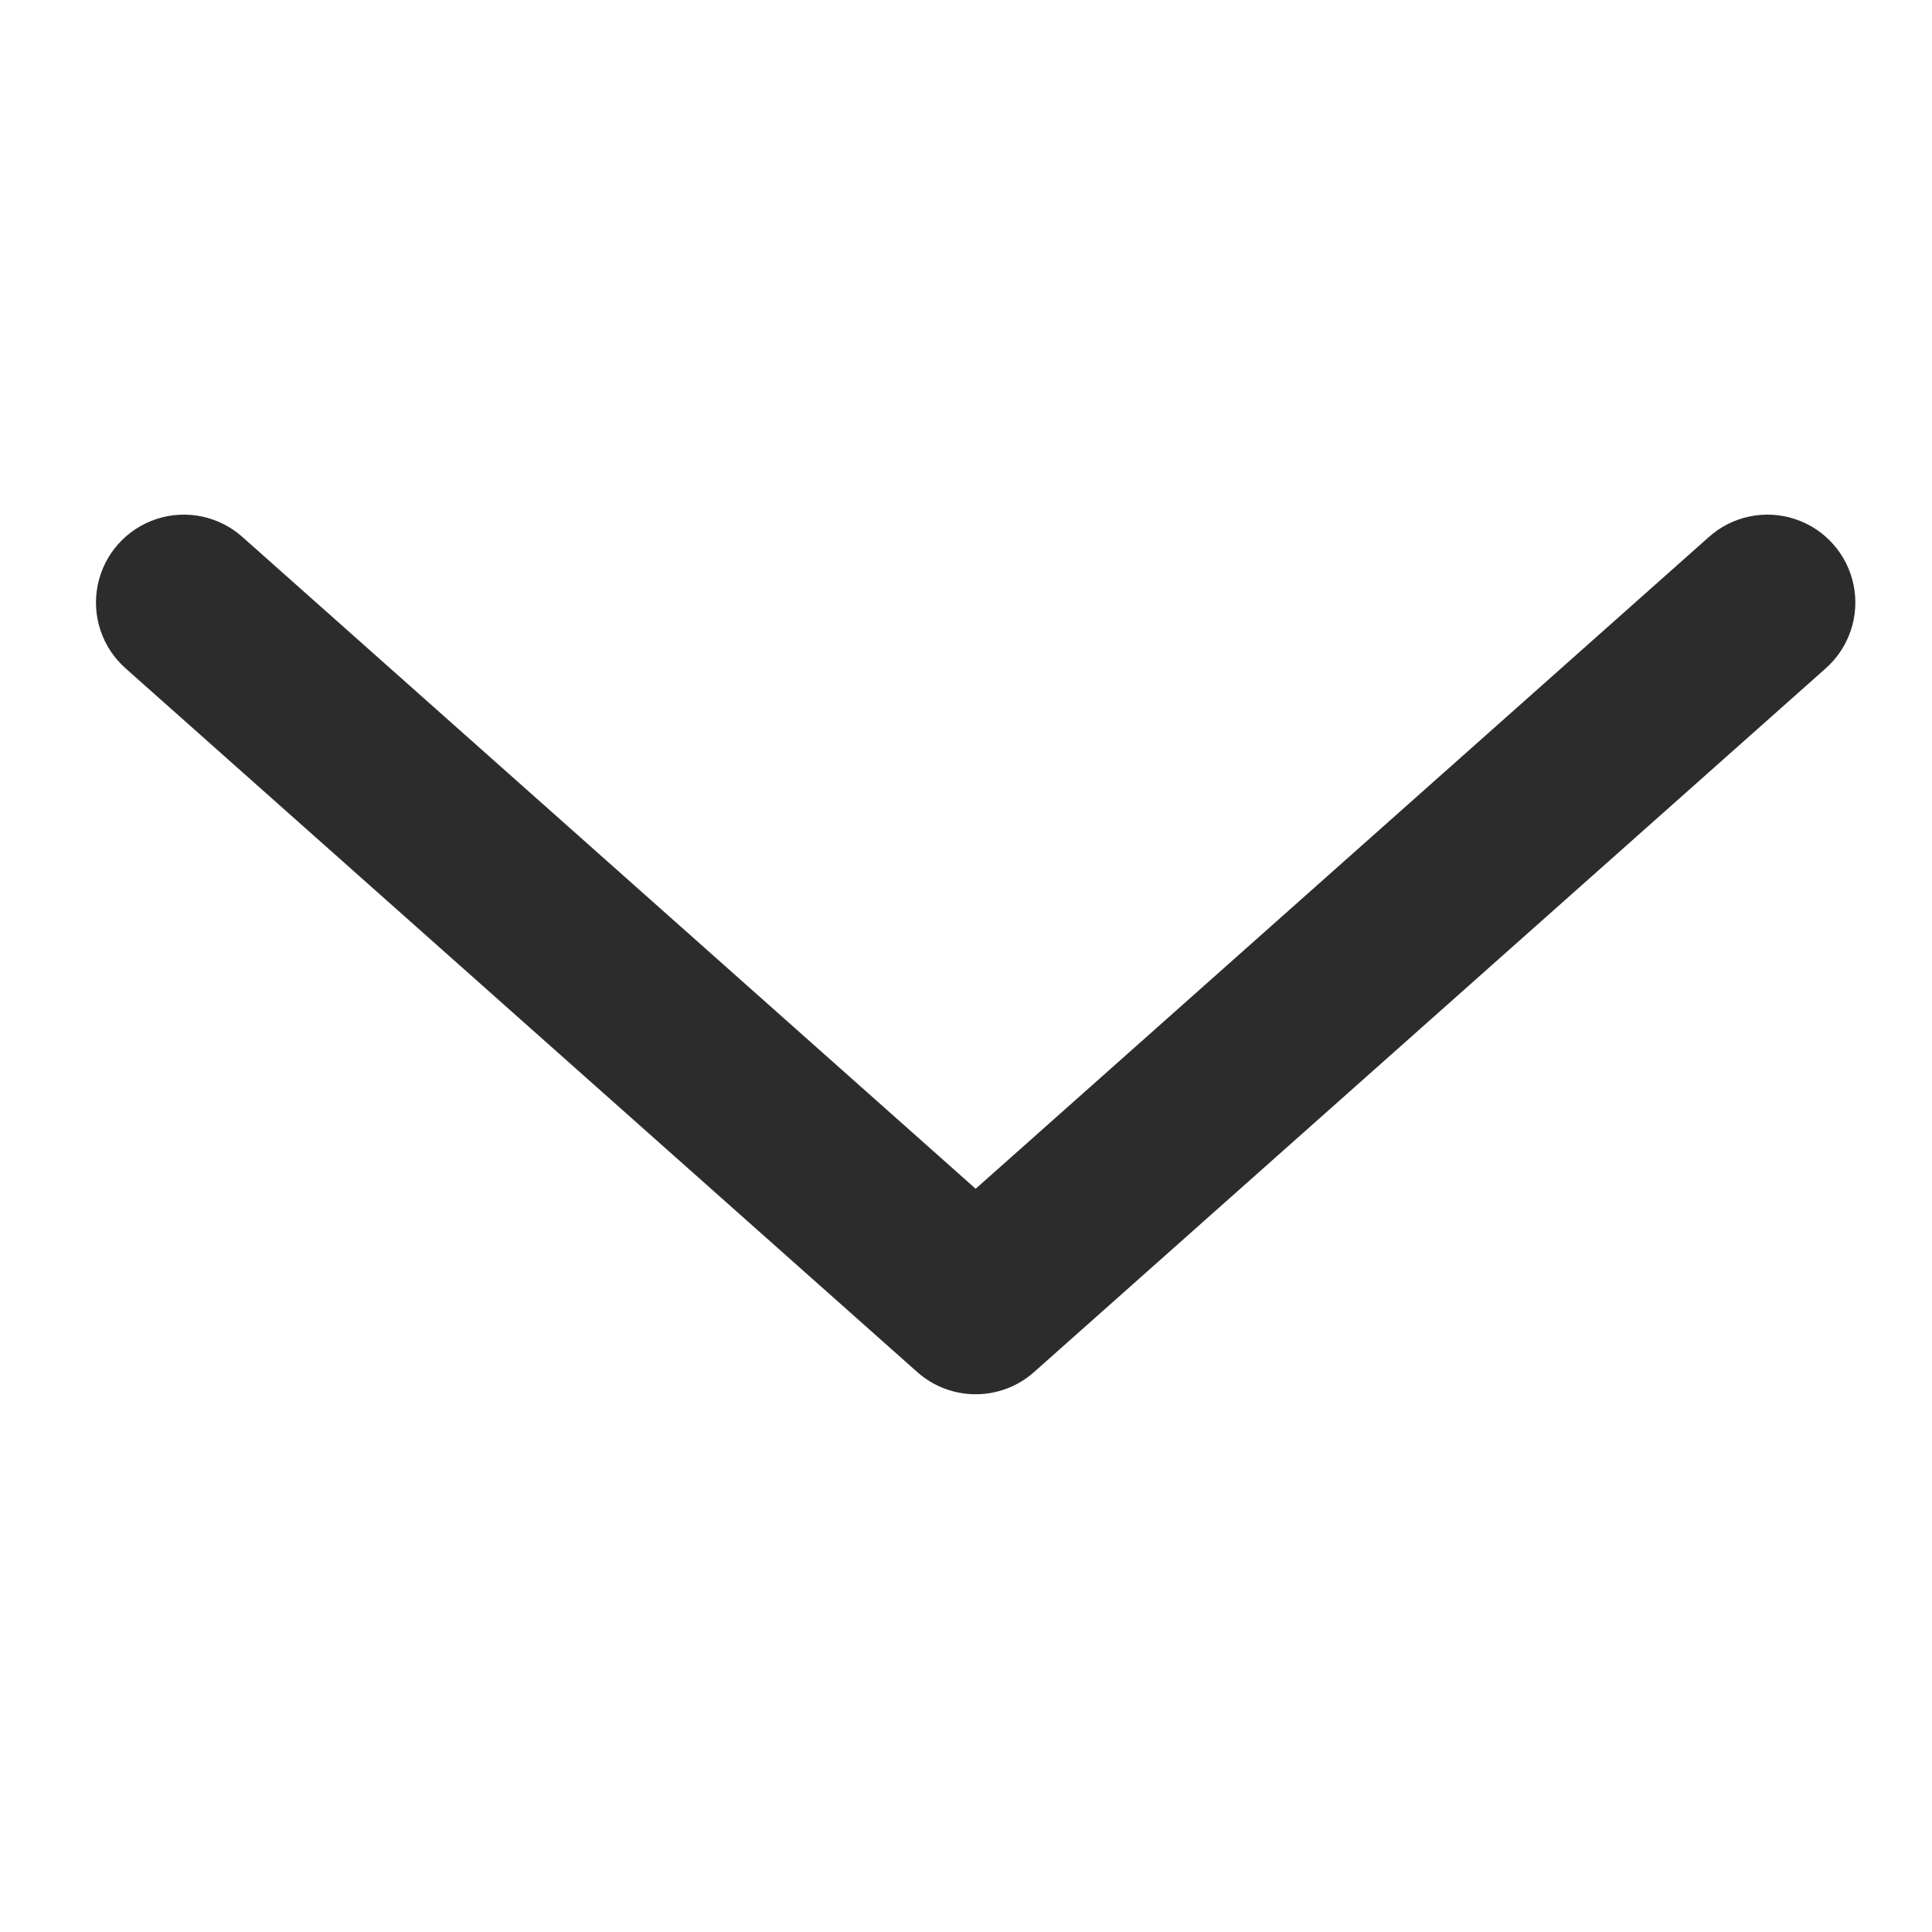
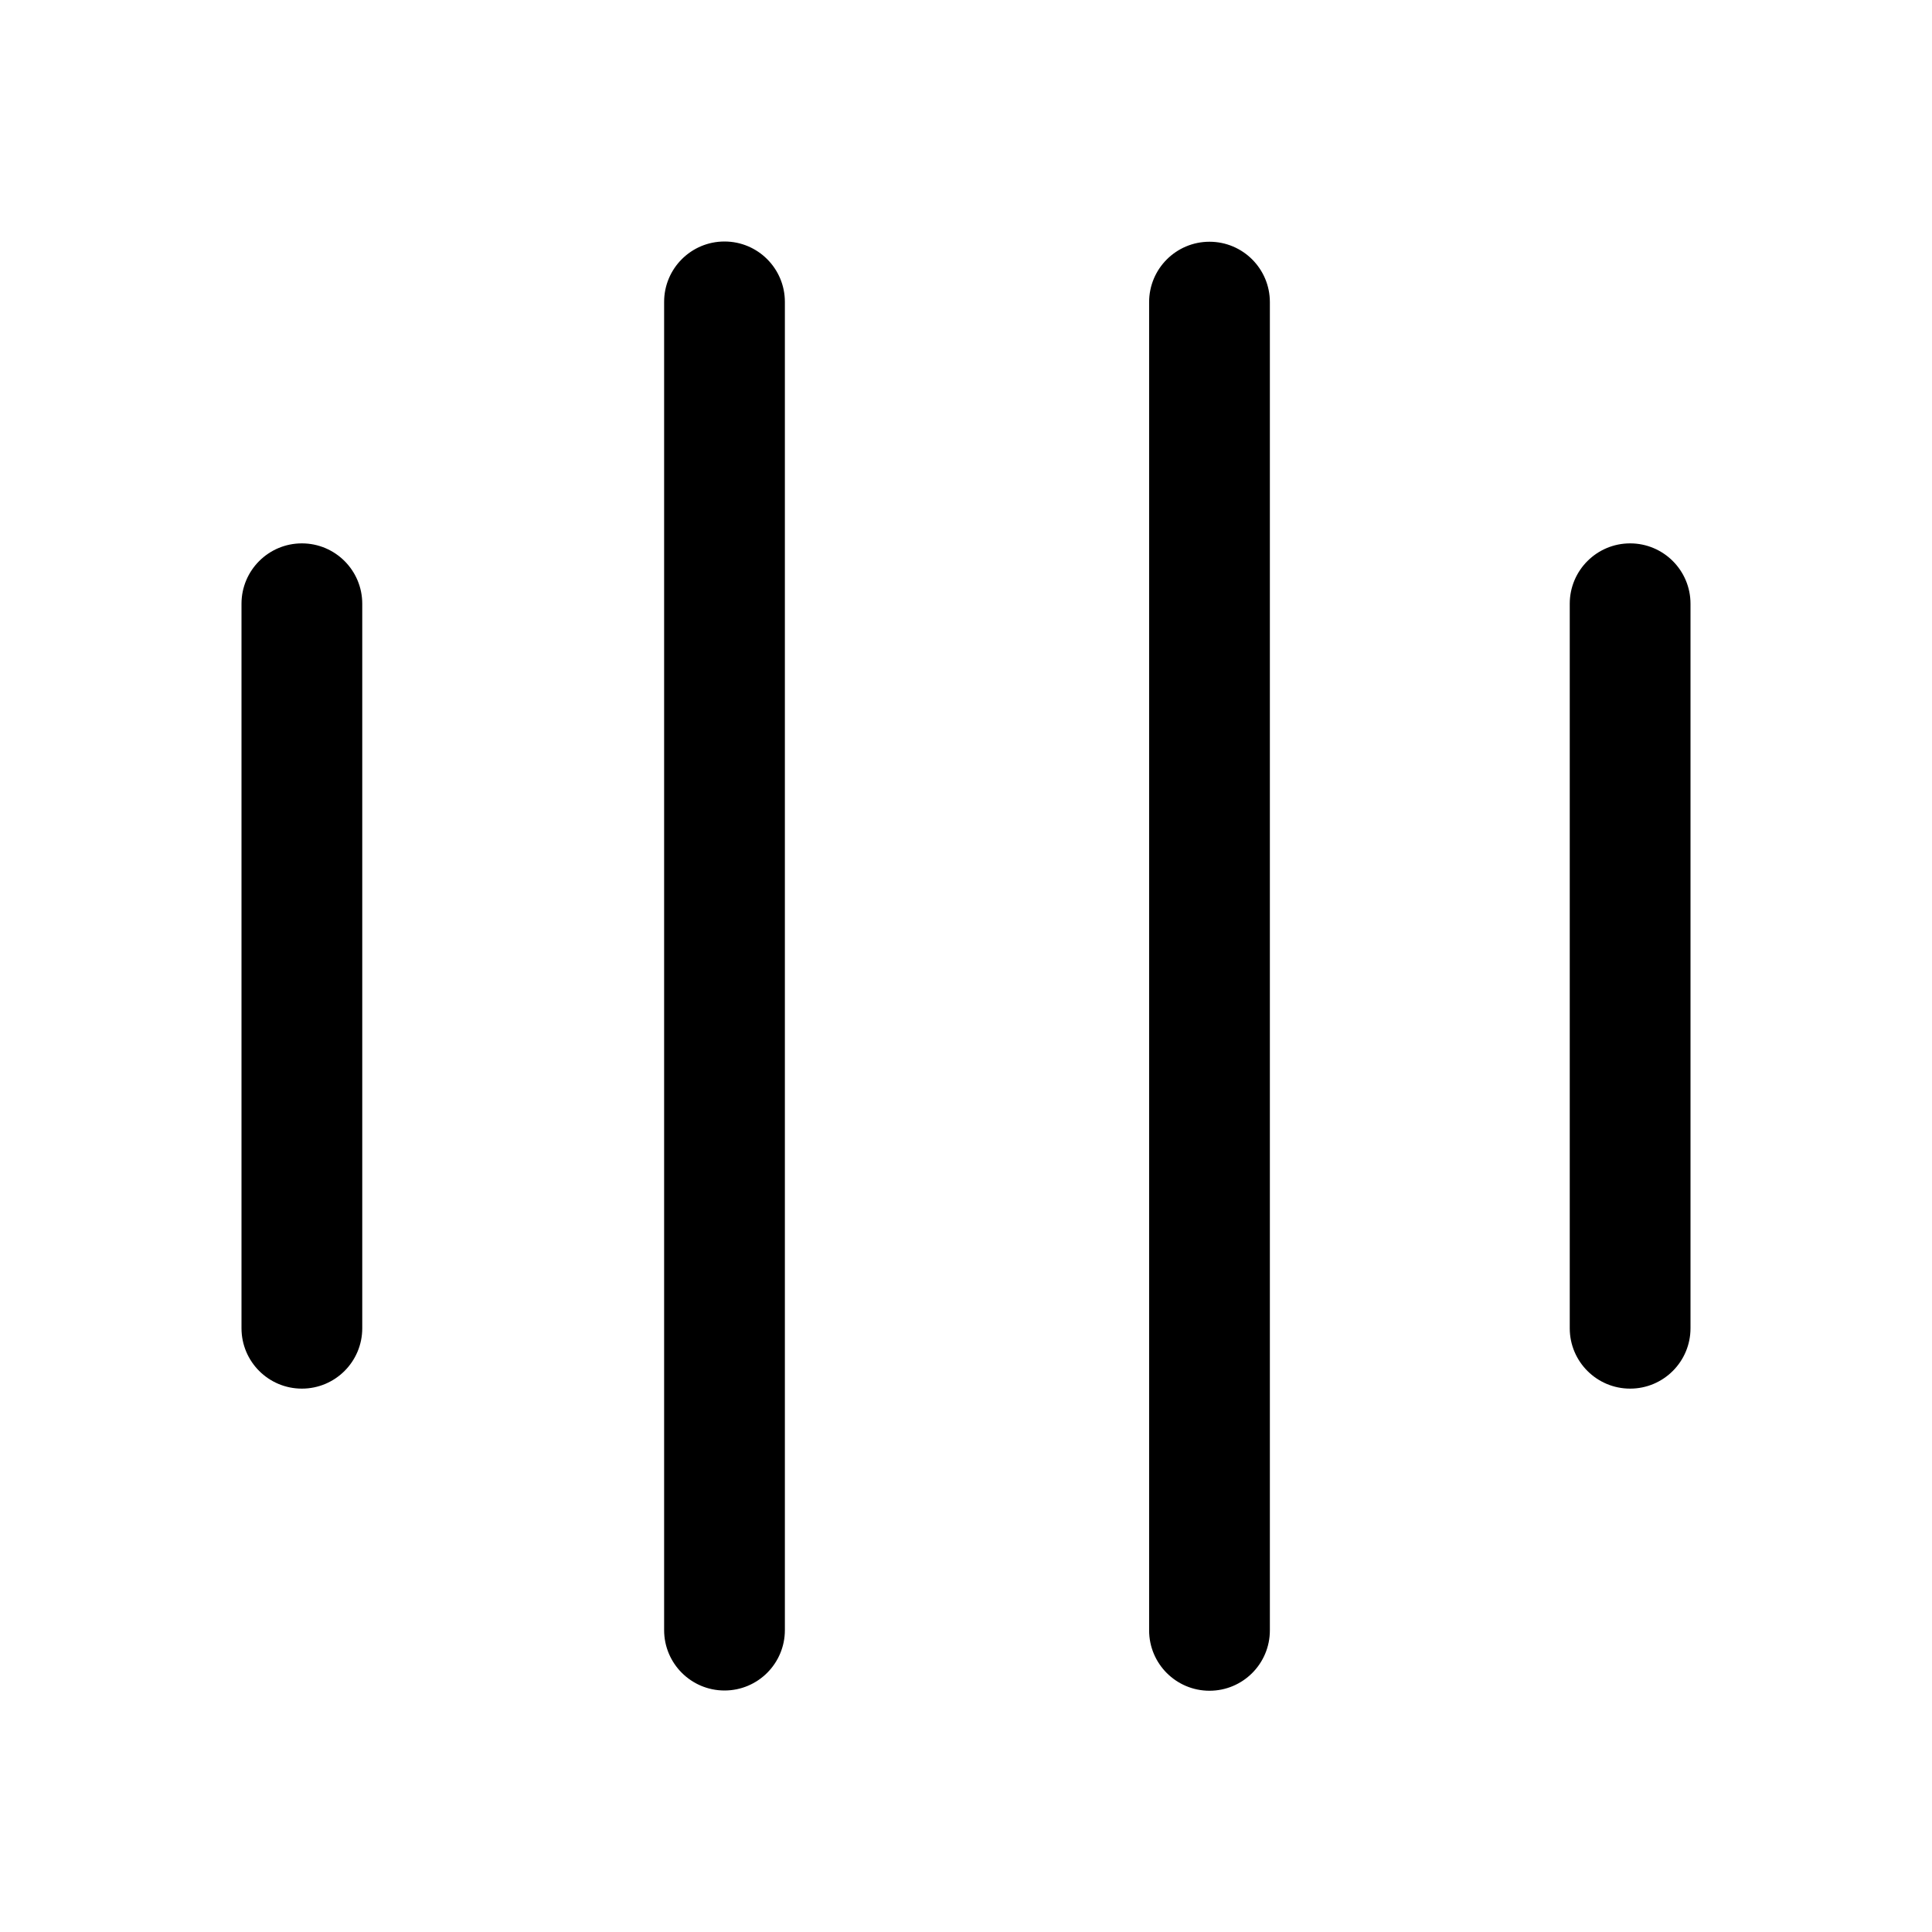
- <svg xmlns="http://www.w3.org/2000/svg" t="1592721298883" class="icon" viewBox="0 0 1024 1024" version="1.1" p-id="8516" width="32" height="32">
+ <svg xmlns="http://www.w3.org/2000/svg" t="1593097449562" class="icon" viewBox="0 0 1024 1024" version="1.1" p-id="2793" width="22" height="22">
  <defs>
    <style type="text/css" />
  </defs>
-   <path d="M517.12 630.067L905.489 284.843a46.592 46.592 0 1 1 61.918 69.632l-419.328 372.736c-17.647 15.701-44.271 15.701-61.918 0L66.833 354.475a46.592 46.592 0 1 1 61.918-69.632L517.12 630.067z" p-id="8517" fill="#2c2c2c" />
+   <path d="M384 896a32 32 0 0 1-32-32V160a32 32 0 0 1 64 0v704a32 32 0 0 1-32 32z m257.056 0.128a32 32 0 0 1-32-32v-704a32 32 0 1 1 64 0v704a32 32 0 0 1-32 32zM864 736a32 32 0 0 1-32-32V320a32 32 0 1 1 64 0v384a32 32 0 0 1-32 32zM160 736a32 32 0 0 1-32-32V320a32 32 0 0 1 64 0v384a32 32 0 0 1-32 32z" p-id="2794" fill="#000000" />
</svg>
